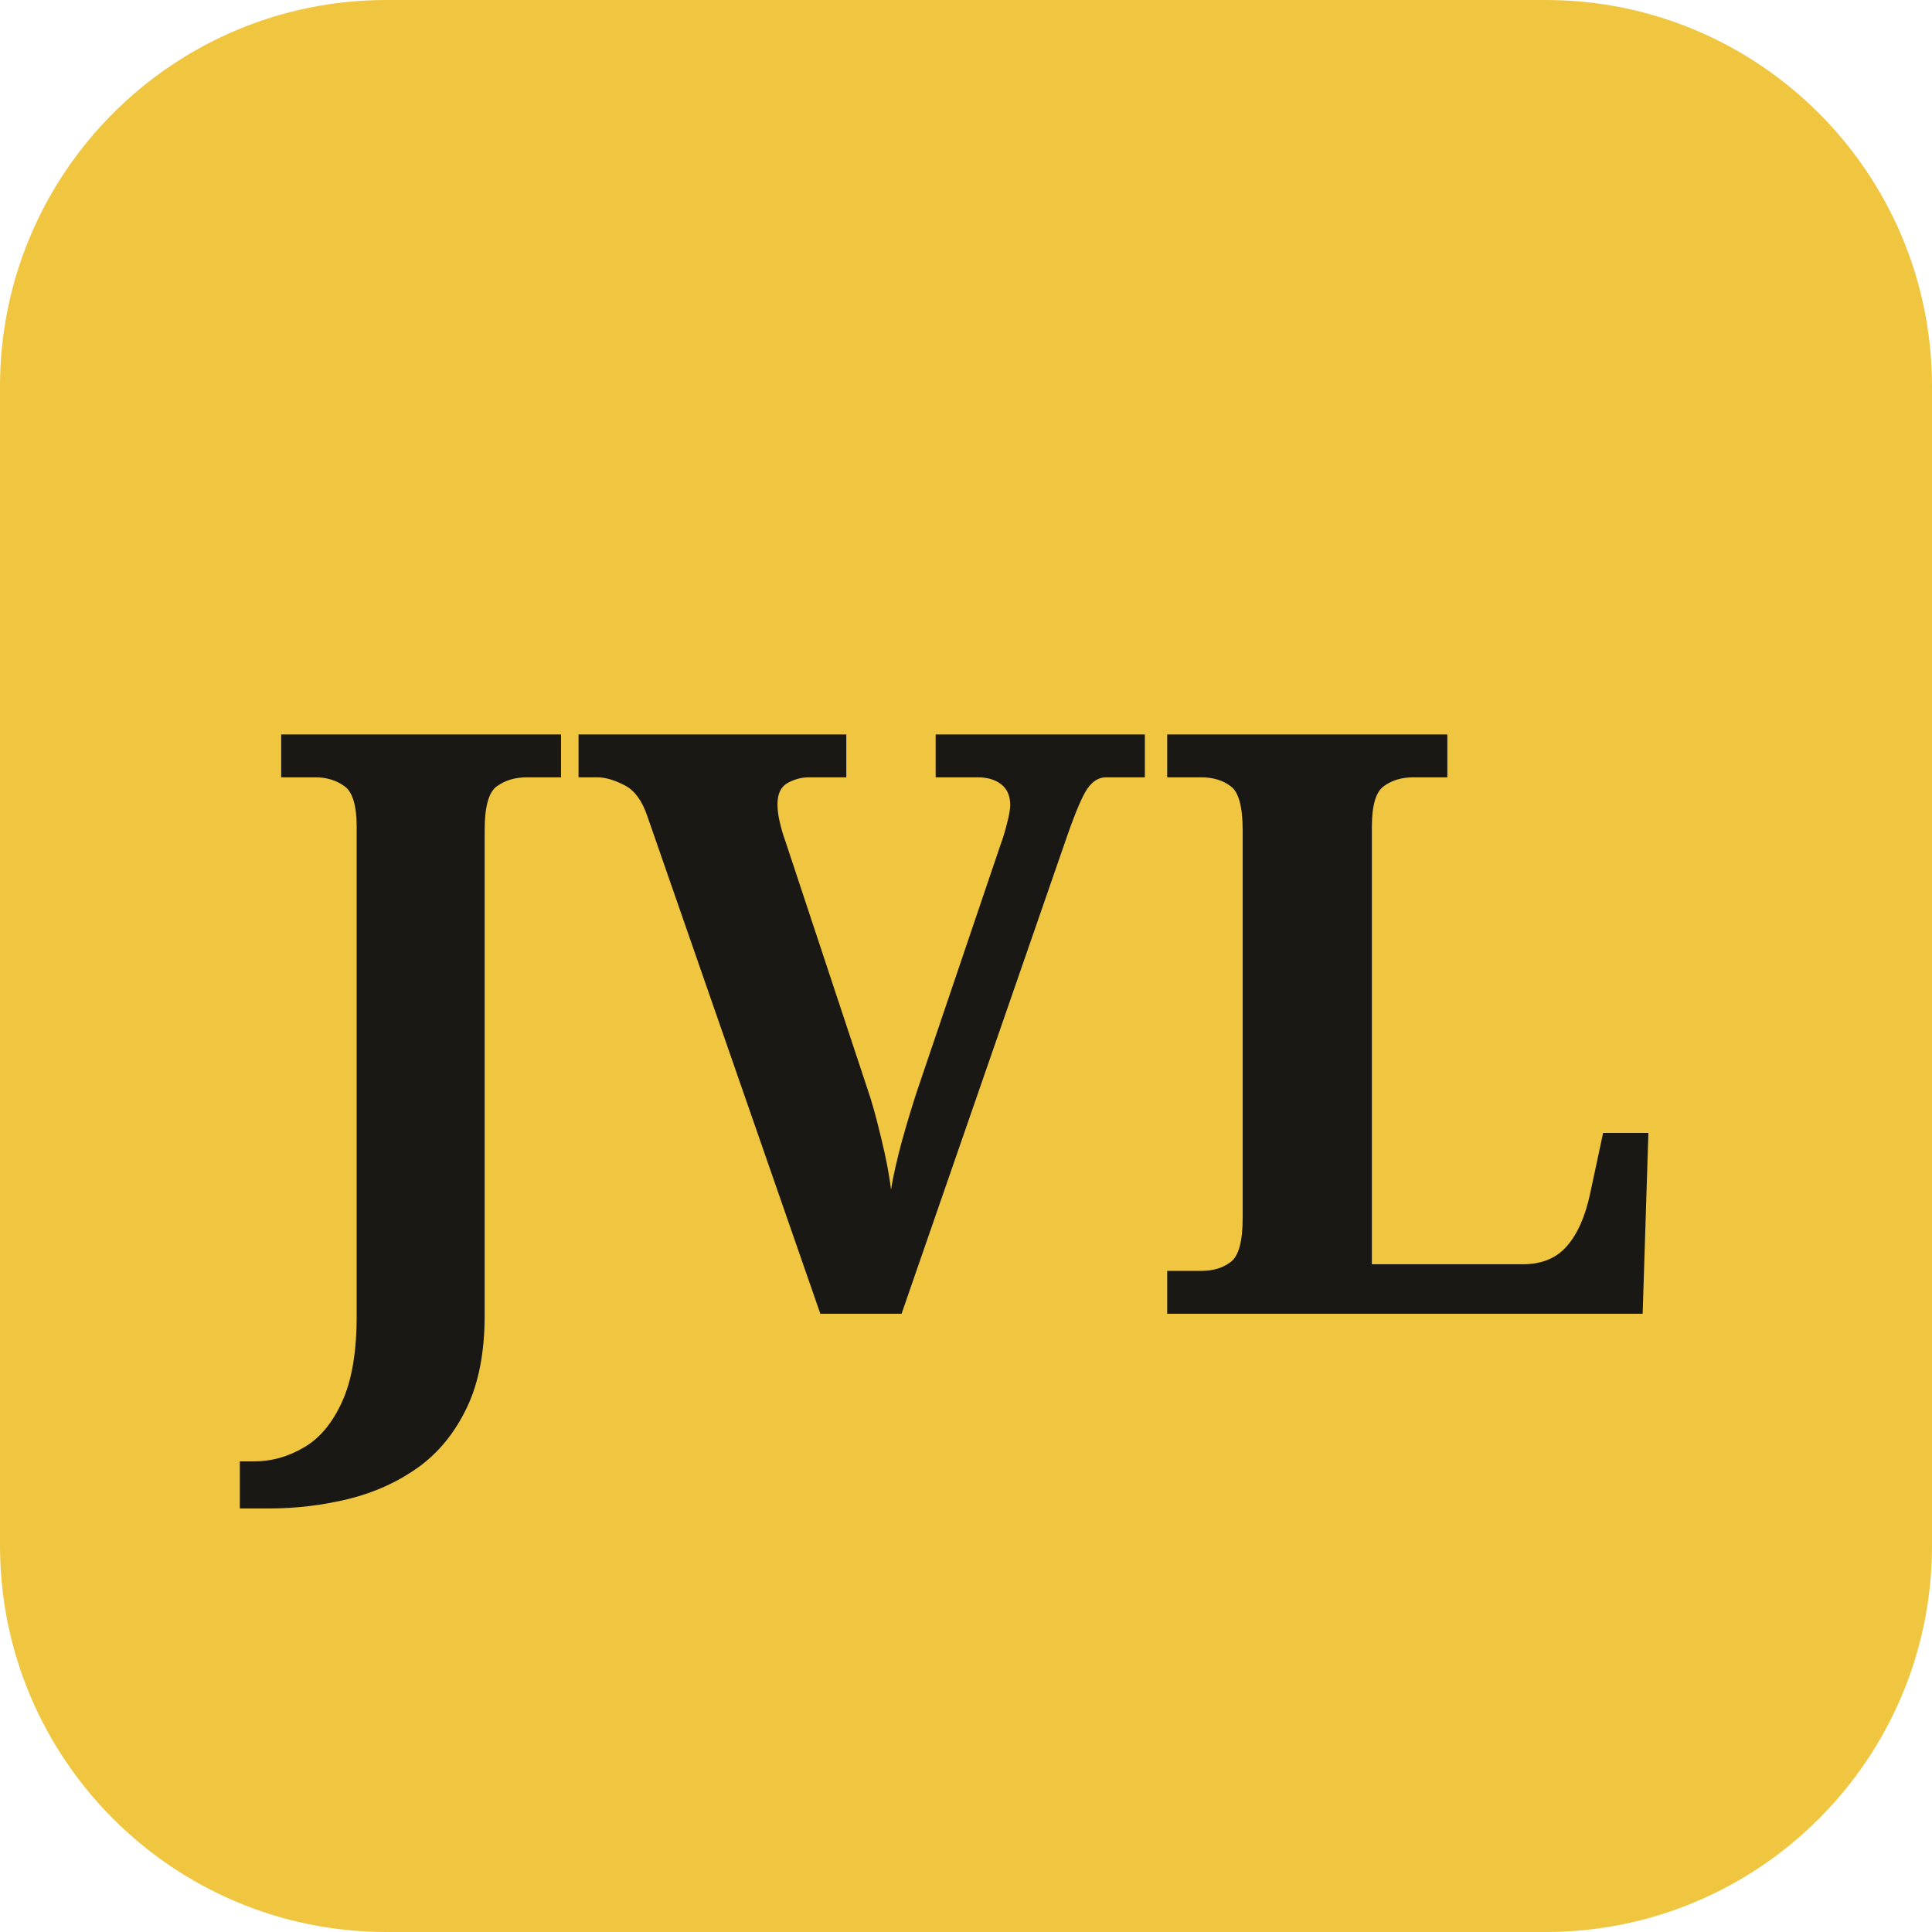
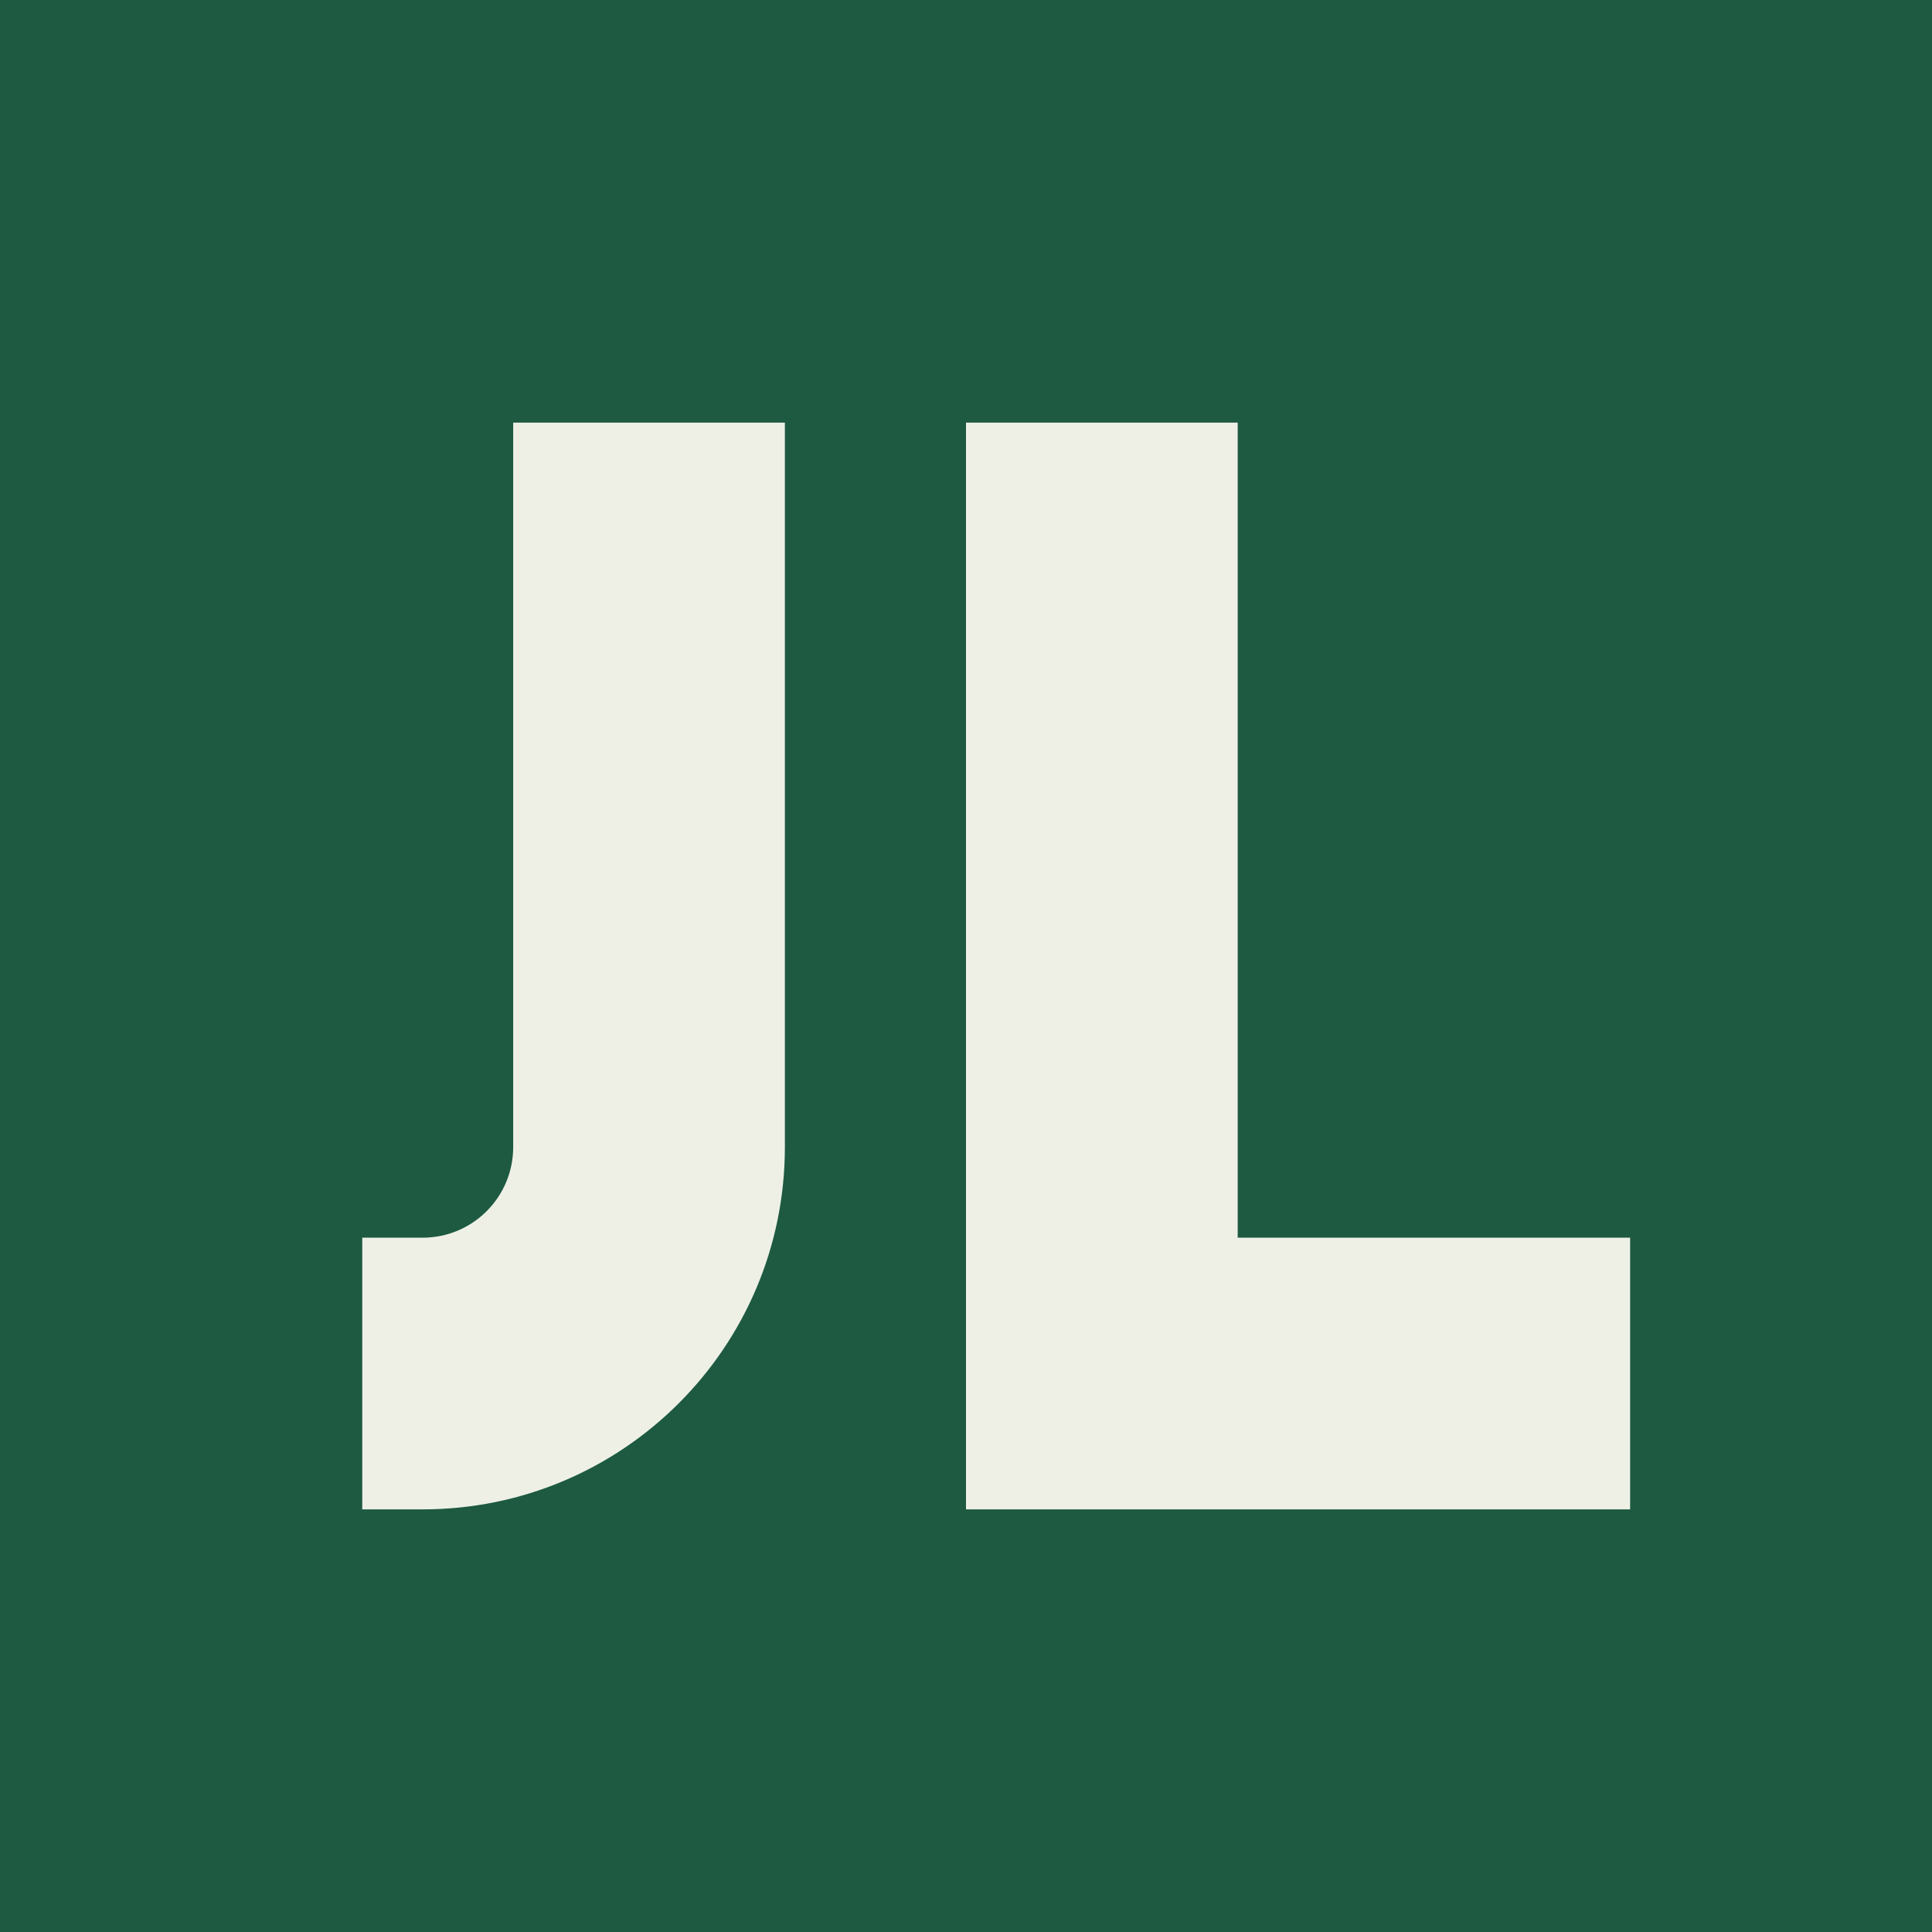
- <svg xmlns="http://www.w3.org/2000/svg" viewBox="0 0 100 100">
-   <rect width="100" height="100" rx="20" fill="#f0c640" />
-   <text x="50" y="68" font-size="42" text-anchor="middle" fill="#1a1814" font-family="'Fraunces', Georgia, serif" font-weight="700" letter-spacing="-0.02">JVL</text>
+ <svg xmlns="http://www.w3.org/2000/svg" viewBox="0 0 64 64">
+   <rect width="64" height="64" fill="#1d5a41" />
+   <path d="M16 14h10v24a12 12 0 0 1-12 12h-2v-9h2a3 3 0 0 0 3-3V14Zm16 0h9v27h13v9H32V14Z" fill="#eef0e6" />
</svg>
